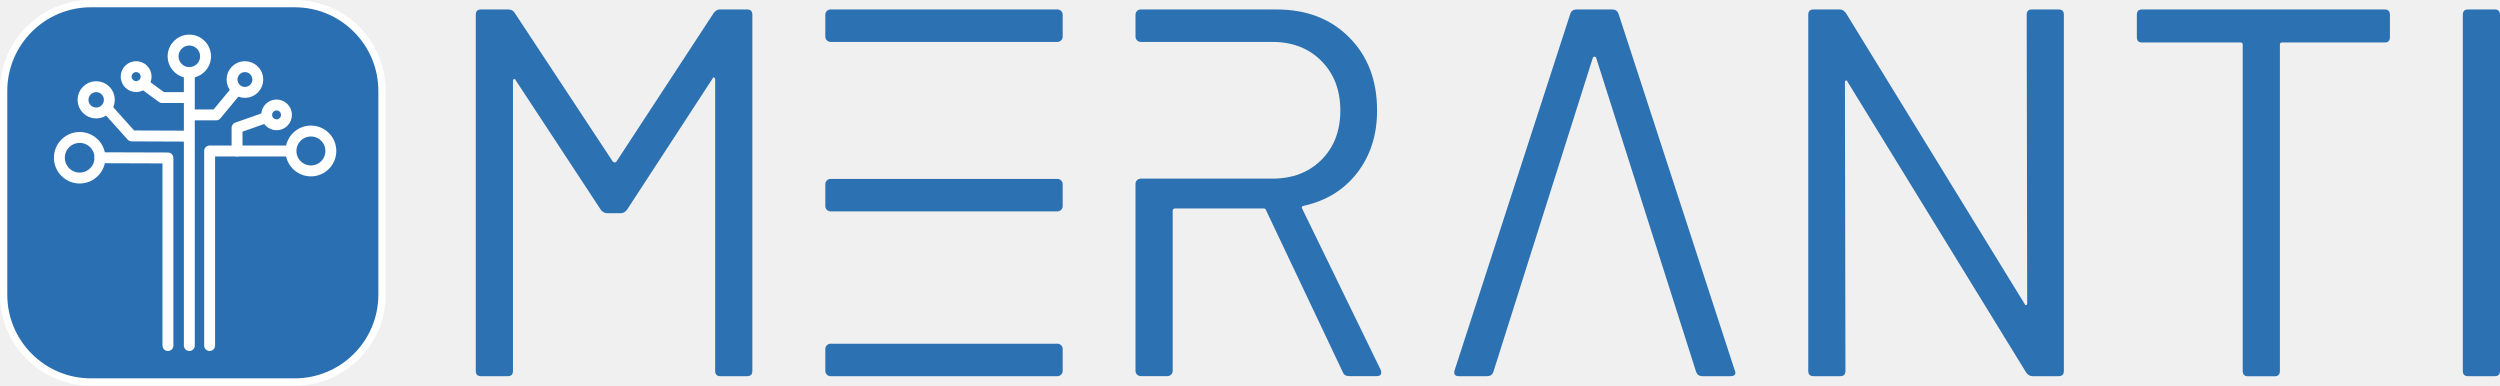
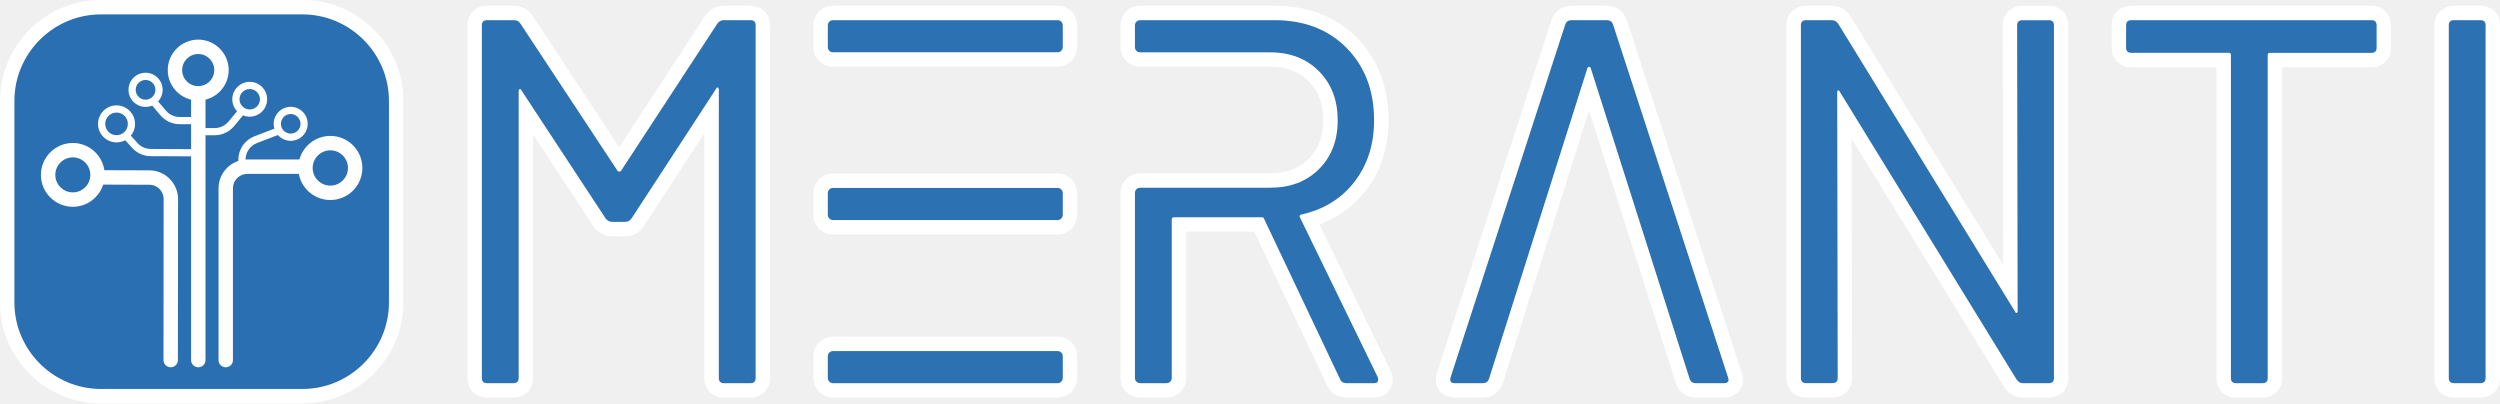
- <svg xmlns="http://www.w3.org/2000/svg" id="a" width="343.59" height="53" viewBox="0 0 343.59 53">
+ <svg xmlns="http://www.w3.org/2000/svg" id="a" width="347.09" height="56" viewBox="0 0 347.09 56">
  <g id="b">
-     <g id="c">
+     <g>
+       <g>
+         <rect x="338.98" y="1.8" width="7.11" height="52.4" rx="1.72" ry="1.72" fill="#2c71b2" />
+         <path d="M344.37,2.8c.48,0,.72,.24,.72,.72V52.48c0,.48-.24,.72-.72,.72h-3.67c-.48,0-.72-.24-.72-.72V3.52c0-.48,.24-.72,.72-.72h3.67m0-2h-3.67c-1.58,0-2.72,1.14-2.72,2.72V52.48c0,1.58,1.14,2.72,2.72,2.72h3.67c1.58,0,2.72-1.14,2.72-2.72V3.52c0-1.58-1.14-2.72-2.72-2.72h0Z" fill="#fff" />
+       </g>
+       <g>
+         <path d="M310.45,54.2c-1.03,0-1.72-.69-1.72-1.72V8.34h-12.82c-1.03,0-1.72-.69-1.72-1.72V3.52c0-1.03,.69-1.72,1.72-1.72h33.34c1.03,0,1.72,.69,1.72,1.72v3.1c0,1.03-.69,1.72-1.72,1.72h-13.4V52.48c0,1.03-.69,1.72-1.72,1.72h-3.68Z" fill="#2c71b2" />
+         <path d="M329.24,2.8c.48,0,.72,.24,.72,.72v3.1c0,.48-.24,.72-.72,.72h-14.11c-.19,0-.29,.1-.29,.29V52.48c0,.48-.24,.72-.72,.72h-3.67c-.48,0-.72-.24-.72-.72V7.62c0-.19-.1-.29-.29-.29h-13.54c-.48,0-.72-.24-.72-.72V3.52c0-.48,.24-.72,.72-.72h33.34m0-2h-33.34c-1.58,0-2.72,1.14-2.72,2.72v3.1c0,1.58,1.14,2.72,2.72,2.72h11.82V52.48c0,1.58,1.14,2.72,2.72,2.72h3.67c1.58,0,2.72-1.14,2.72-2.72V9.34h12.4c1.58,0,2.72-1.14,2.72-2.72V3.52c0-1.58-1.14-2.72-2.72-2.72h0Z" fill="#fff" />
+       </g>
+       <g>
+         <path d="M280.84,54.2c-.46,0-1.13-.16-1.68-.92l-23.09-37.58,.07,36.78c0,1.03-.69,1.72-1.72,1.72h-3.67c-1.03,0-1.72-.69-1.72-1.72V3.52c0-1.03,.69-1.72,1.72-1.72h3.6c.46,0,1.13,.16,1.68,.92l23.09,37.58-.07-36.78c0-1.03,.69-1.72,1.72-1.72h3.67c1.03,0,1.72,.69,1.72,1.72V52.48c0,1.03-.69,1.72-1.72,1.72h-3.6Z" fill="#2c71b2" />
+         <path d="M284.44,2.8c.48,0,.72,.24,.72,.72V52.48c0,.48-.24,.72-.72,.72h-3.6c-.34,0-.62-.17-.86-.5l-24.55-39.96c-.04-.12-.1-.19-.18-.19h-.04c-.1,.02-.14,.11-.14,.25l.07,39.67c0,.48-.24,.72-.72,.72h-3.67c-.48,0-.72-.24-.72-.72V3.52c0-.48,.24-.72,.72-.72h3.6c.34,0,.62,.17,.86,.5l24.55,39.96c.04,.12,.1,.19,.18,.19h.04c.1-.02,.14-.11,.14-.25l-.07-39.67c0-.48,.24-.72,.72-.72h3.67m0-2h-3.67c-1.58,0-2.72,1.14-2.72,2.72l.06,33.24L256.91,2.26s-.05-.08-.08-.12c-.62-.86-1.5-1.34-2.49-1.34h-3.6c-1.58,0-2.72,1.14-2.72,2.72V52.48c0,1.58,1.14,2.72,2.72,2.72h3.67c1.58,0,2.72-1.14,2.72-2.72l-.06-33.23,21.2,34.5s.05,.08,.08,.12c.62,.87,1.5,1.34,2.49,1.34h3.6c1.58,0,2.72-1.14,2.72-2.72V3.52c0-1.58-1.14-2.72-2.72-2.72h0Z" fill="#fff" />
+       </g>
+       <g>
+         <path d="M235.46,54.2c-.85,0-1.51-.45-1.8-1.23l-13.03-40.93-12.95,40.88c-.31,.83-.96,1.27-1.82,1.27h-3.89c-.73,0-1.13-.32-1.33-.58-.21-.27-.41-.74-.21-1.47L216.37,3.07c.31-.82,.96-1.27,1.82-1.27h4.9c.85,0,1.51,.45,1.8,1.23l16,49.07,.09,.36c.02,.08,.03,.16,.03,.24,0,.75-.51,1.5-1.65,1.5h-3.9Z" fill="#2c71b2" />
+         <path d="M223.08,2.8c.43,0,.72,.19,.86,.58l15.98,49.03,.07,.29c0,.34-.22,.5-.65,.5h-3.89c-.43,0-.72-.19-.86-.58l-13.75-43.2c-.05-.1-.12-.14-.22-.14s-.17,.05-.22,.14l-13.68,43.2c-.14,.38-.43,.58-.86,.58h-3.89c-.53,0-.72-.26-.58-.79L217.32,3.38c.14-.38,.43-.58,.86-.58h4.9m0-2h-4.9c-1.27,0-2.29,.7-2.74,1.87,0,.03-.02,.06-.03,.09l-15.91,49.03s-.02,.06-.03,.09c-.32,1.18,.1,1.97,.38,2.34,.28,.36,.92,.98,2.12,.98h3.89c1.28,0,2.3-.7,2.74-1.88,0-.03,.02-.06,.03-.1l11.99-37.88,12.06,37.88s.02,.06,.03,.09c.44,1.18,1.46,1.88,2.74,1.88h3.89c1.74,0,2.65-1.26,2.65-2.5,0-.16-.02-.32-.06-.48l-.07-.29s-.02-.09-.04-.14L225.84,2.76s-.02-.05-.03-.08c-.44-1.17-1.46-1.87-2.74-1.87h.01Z" fill="#fff" />
+       </g>
+       <g id="c">
+         <path d="M186.95,54.2c-.83,0-1.48-.4-1.78-1.11l-10.4-21.93h-11.08v21.32c0,.95-.77,1.72-1.72,1.72h-3.67c-.95,0-1.72-.77-1.72-1.72V26.78c0-.95,.77-1.72,1.72-1.72h18.07c2.53,0,4.51-.75,6.06-2.3s2.3-3.53,2.3-6.06-.75-4.53-2.3-6.1-3.53-2.33-6.06-2.33h-18.07c-.95,0-1.72-.77-1.72-1.72V3.52c0-.95,.77-1.72,1.72-1.72h18.65c4.38,0,7.99,1.4,10.72,4.15,2.72,2.75,4.11,6.37,4.11,10.75,0,3.57-.99,6.66-2.95,9.18-1.78,2.29-4.14,3.86-7.05,4.67l10.4,21.35c.11,.23,.17,.5,.17,.8,0,.89-.65,1.5-1.58,1.5h-3.82Z" fill="#2c71b2" />
+         <path d="M176.94,2.8c4.13,0,7.46,1.28,10.01,3.85,2.54,2.57,3.82,5.92,3.82,10.04,0,3.36-.91,6.22-2.74,8.57-1.82,2.35-4.3,3.86-7.42,4.54-.19,.1-.24,.22-.14,.36l10.8,22.18c.05,.1,.07,.22,.07,.36,0,.34-.19,.5-.58,.5h-3.82c-.43,0-.72-.17-.86-.5l-10.58-22.32c-.05-.14-.14-.22-.29-.22h-12.24c-.16,0-.29,.13-.29,.29v22.03c0,.4-.32,.72-.72,.72h-3.67c-.4,0-.72-.32-.72-.72V26.78c0-.4,.32-.72,.72-.72h18.07c2.78,0,5.04-.86,6.77-2.59s2.59-3.98,2.59-6.77-.86-5.05-2.59-6.8-3.98-2.63-6.77-2.63h-18.07c-.4,0-.72-.32-.72-.72V3.52c0-.4,.32-.72,.72-.72h18.65m0-2h-18.65c-1.5,0-2.72,1.22-2.72,2.72v3.02c0,1.5,1.22,2.72,2.72,2.72h18.07c2.25,0,3.99,.66,5.34,2.03,1.36,1.38,2.02,3.14,2.02,5.4s-.66,4-2.01,5.35c-1.35,1.35-3.1,2.01-5.35,2.01h-18.07c-1.5,0-2.72,1.22-2.72,2.72v25.7c0,1.5,1.22,2.72,2.72,2.72h3.67c1.5,0,2.72-1.22,2.72-2.72v-20.32h9.45l10.13,21.37c.47,1.05,1.47,1.67,2.68,1.67h3.82c1.49,0,2.58-1.05,2.58-2.5,0-.45-.09-.87-.28-1.24l-9.89-20.31c2.6-.94,4.76-2.5,6.44-4.66,2.09-2.7,3.16-5.99,3.16-9.79,0-4.65-1.48-8.51-4.39-11.45-2.92-2.95-6.77-4.44-11.43-4.44h-.01Z" fill="#fff" />
+       </g>
      <g id="d">
        <g>
-           <path d="M338.48,50.98V2.02c0-.48,.24-.72,.72-.72h3.67c.48,0,.72,.24,.72,.72V50.98c0,.48-.24,.72-.72,.72h-3.67c-.48,0-.72-.24-.72-.72Z" fill="#2c71b2" />
-           <path d="M328.46,2.02v3.1c0,.48-.24,.72-.72,.72h-14.11c-.19,0-.29,.1-.29,.29V50.99c0,.48-.24,.72-.72,.72h-3.67c-.48,0-.72-.24-.72-.72V6.13c0-.19-.1-.29-.29-.29h-13.54c-.48,0-.72-.24-.72-.72V2.02c0-.48,.24-.72,.72-.72h33.34c.48,0,.72,.24,.72,.72h0Z" fill="#2c71b2" />
-           <path d="M279.26,1.3h3.67c.48,0,.72,.24,.72,.72V50.98c0,.48-.24,.72-.72,.72h-3.6c-.34,0-.62-.17-.86-.5l-24.55-39.96c-.05-.14-.12-.2-.22-.18s-.14,.11-.14,.25l.07,39.67c0,.48-.24,.72-.72,.72h-3.67c-.48,0-.72-.24-.72-.72V2.02c0-.48,.24-.72,.72-.72h3.6c.34,0,.62,.17,.86,.5l24.55,39.96c.05,.14,.12,.2,.22,.18s.14-.11,.14-.25l-.07-39.67c0-.48,.24-.72,.72-.72h0Z" fill="#2c71b2" />
-           <path d="M238.42,50.91L222.44,1.88c-.14-.38-.43-.58-.86-.58h-4.9c-.43,0-.72,.19-.86,.58l-15.91,49.03c-.14,.53,.05,.79,.58,.79h3.89c.43,0,.72-.19,.86-.58l13.68-43.2c.05-.1,.12-.14,.22-.14s.17,.05,.22,.14l13.75,43.2c.14,.38,.43,.58,.86,.58h3.89c.43,0,.65-.17,.65-.5l-.07-.29h-.02Z" fill="#2c71b2" />
-           <path id="e" d="M189.76,50.84l-10.8-22.18c-.1-.14-.05-.26,.14-.36,3.12-.67,5.59-2.18,7.42-4.54,1.82-2.35,2.74-5.21,2.74-8.57,0-4.13-1.27-7.48-3.82-10.04-2.54-2.57-5.88-3.85-10.01-3.85h-18.65c-.4,0-.72,.32-.72,.72v3.02c0,.4,.32,.72,.72,.72h18.07c2.78,0,5.04,.88,6.77,2.63,1.73,1.75,2.59,4.02,2.59,6.8s-.86,5.04-2.59,6.77-3.98,2.59-6.77,2.59h-18.07c-.4,0-.72,.32-.72,.72v25.7c0,.4,.32,.72,.72,.72h3.67c.4,0,.72-.32,.72-.72V28.94c0-.16,.13-.29,.29-.29h12.24c.14,0,.24,.07,.29,.22l10.58,22.32c.14,.34,.43,.5,.86,.5h3.82c.38,0,.58-.17,.58-.5,0-.14-.02-.26-.07-.36h0Z" fill="#2c71b2" />
-           <g id="f">
-             <rect x="113.43" y="1.3" width="32.62" height="4.46" rx=".72" ry=".72" fill="#2c71b2" />
-             <rect x="113.43" y="47.24" width="32.62" height="4.46" rx=".72" ry=".72" fill="#2c71b2" />
-             <rect x="113.43" y="24.59" width="32.62" height="4.46" rx=".72" ry=".72" fill="#2c71b2" />
-           </g>
-           <path d="M98.94,1.3h3.74c.48,0,.72,.24,.72,.72V50.98c0,.48-.24,.72-.72,.72h-3.67c-.48,0-.72-.24-.72-.72V10.95c0-.14-.05-.24-.14-.29-.1-.05-.17,0-.22,.14l-11.74,18c-.24,.34-.53,.5-.86,.5h-1.87c-.34,0-.62-.14-.86-.43l-11.74-17.86c-.05-.14-.12-.19-.22-.14s-.14,.14-.14,.29V50.98c0,.48-.24,.72-.72,.72h-3.67c-.48,0-.72-.24-.72-.72V2.02c0-.48,.24-.72,.72-.72h3.74c.38,0,.67,.14,.86,.43l13.54,20.52s.12,.07,.22,.07,.17-.02,.22-.07L98.08,1.8c.24-.34,.53-.5,.86-.5h0Z" fill="#2c71b2" />
+           <rect x="113.93" y="1.8" width="34.62" height="6.46" rx="1.72" ry="1.72" fill="#2c71b2" />
+           <path d="M146.83,2.8c.4,0,.72,.32,.72,.72v3.02c0,.4-.32,.72-.72,.72h-31.18c-.4,0-.72-.32-.72-.72V3.52c0-.4,.32-.72,.72-.72h31.18m0-2h-31.18c-1.5,0-2.72,1.22-2.72,2.72v3.02c0,1.5,1.22,2.72,2.72,2.72h31.18c1.5,0,2.72-1.22,2.72-2.72V3.52c0-1.5-1.22-2.72-2.72-2.72h0Z" fill="#fff" />
        </g>
-         <g id="g">
-           <g id="h">
-             <rect x=".5" y=".5" width="52" height="52" rx="12" ry="12" fill="#2a6fb2" />
-             <rect x=".5" y=".5" width="52" height="52" rx="12" ry="12" fill="none" stroke="#fff" stroke-miterlimit="10" />
-           </g>
-           <polyline points="39.28 20.75 28.81 20.75 28.81 47.49" fill="none" stroke="#fff" stroke-linecap="round" stroke-linejoin="round" stroke-width="1.5" />
-           <polyline points="23.08 47.49 23.08 21.71 13.74 21.68" fill="none" stroke="#fff" stroke-linecap="round" stroke-linejoin="round" stroke-width="1.5" />
-           <line x1="26.02" y1="47.49" x2="26.02" y2="10.18" fill="none" stroke="#fff" stroke-linecap="round" stroke-linejoin="round" stroke-width="1.5" />
-           <circle cx="10.95" cy="21.68" r="2.79" fill="none" stroke="#fff" stroke-miterlimit="10" stroke-width="1.5" />
-           <circle cx="42.73" cy="20.75" r="2.74" fill="none" stroke="#fff" stroke-miterlimit="10" stroke-width="1.5" />
-           <circle cx="33.66" cy="10.93" r="1.77" fill="none" stroke="#fff" stroke-miterlimit="10" stroke-width="1.5" />
-           <polyline points="25.78 18.71 18.1 18.68 14.79 15" fill="none" stroke="#fff" stroke-linecap="round" stroke-linejoin="round" stroke-width="1.5" />
-           <circle cx="13.22" cy="13.72" r="1.81" fill="none" stroke="#fff" stroke-miterlimit="10" stroke-width="1.5" />
-           <polyline points="25.78 13.41 22.29 13.41 19.8 11.59" fill="none" stroke="#fff" stroke-linecap="round" stroke-linejoin="round" stroke-width="1.5" />
-           <circle cx="18.71" cy="10.53" r="1.37" fill="none" stroke="#fff" stroke-miterlimit="10" stroke-width="1.5" />
-           <polyline points="26.15 15.79 29.71 15.79 32.27 12.7" fill="none" stroke="#fff" stroke-linecap="round" stroke-linejoin="round" stroke-width="1.5" />
-           <circle cx="26.02" cy="7.74" r="2.23" fill="none" stroke="#fff" stroke-miterlimit="10" stroke-width="1.5" />
-           <polyline points="32.58 20.75 32.58 17.56 36.48 16.19" fill="none" stroke="#fff" stroke-linecap="round" stroke-linejoin="round" stroke-width="1.5" />
-           <circle cx="38.01" cy="15.79" r="1.36" fill="none" stroke="#fff" stroke-miterlimit="10" stroke-width="1.5" />
+         <g>
+           <rect x="113.93" y="47.74" width="34.62" height="6.46" rx="1.72" ry="1.72" fill="#2c71b2" />
+           <path d="M146.83,48.74c.4,0,.72,.32,.72,.72v3.02c0,.4-.32,.72-.72,.72h-31.18c-.4,0-.72-.32-.72-.72v-3.02c0-.4,.32-.72,.72-.72h31.18m0-2h-31.18c-1.5,0-2.72,1.22-2.72,2.72v3.02c0,1.5,1.22,2.72,2.72,2.72h31.18c1.5,0,2.72-1.22,2.72-2.72v-3.02c0-1.5-1.22-2.72-2.72-2.72h0Z" fill="#fff" />
+         </g>
+         <g>
+           <rect x="113.93" y="25.09" width="34.62" height="6.46" rx="1.72" ry="1.72" fill="#2c71b2" />
+           <path d="M146.83,26.09c.4,0,.72,.32,.72,.72v3.02c0,.4-.32,.72-.72,.72h-31.18c-.4,0-.72-.32-.72-.72v-3.02c0-.4,.32-.72,.72-.72h31.18m0-2h-31.18c-1.5,0-2.72,1.22-2.72,2.72v3.02c0,1.5,1.22,2.72,2.72,2.72h31.18c1.5,0,2.72-1.22,2.72-2.72v-3.02c0-1.5-1.22-2.72-2.72-2.72h0Z" fill="#fff" />
        </g>
      </g>
+       <g>
+         <path d="M100.51,54.2c-1.03,0-1.72-.69-1.72-1.72V15.12l-10.26,15.73c-.57,.8-1.24,.96-1.7,.96h-1.87c-.64,0-1.2-.27-1.63-.79-.02-.03-.05-.06-.07-.09l-10.26-15.61V52.48c0,1.03-.69,1.72-1.72,1.72h-3.67c-1.03,0-1.72-.69-1.72-1.72V3.52c0-1.03,.69-1.72,1.72-1.72h3.74c.72,0,1.32,.31,1.7,.88l12.92,19.58L98.74,2.76c.57-.8,1.24-.96,1.7-.96h3.74c1.03,0,1.72,.69,1.72,1.72V52.48c0,1.03-.69,1.72-1.72,1.72,0,0-3.67,0-3.67,0Z" fill="#2c71b2" />
+         <path d="M104.19,2.8c.48,0,.72,.24,.72,.72V52.48c0,.48-.24,.72-.72,.72h-3.67c-.48,0-.72-.24-.72-.72V12.45c0-.14-.05-.24-.14-.29-.02-.01-.05-.02-.07-.02-.06,0-.11,.05-.15,.16l-11.74,18c-.24,.34-.53,.5-.86,.5h-1.87c-.34,0-.62-.14-.86-.43l-11.74-17.86c-.04-.11-.09-.16-.15-.16-.02,0-.04,0-.07,.02-.1,.05-.14,.14-.14,.29V52.48c0,.48-.24,.72-.72,.72h-3.67c-.48,0-.72-.24-.72-.72V3.52c0-.48,.24-.72,.72-.72h3.74c.38,0,.67,.14,.86,.43l13.54,20.52s.12,.07,.22,.07,.17-.02,.22-.07L99.58,3.3c.24-.34,.53-.5,.86-.5h3.74m0-2h-3.74c-.99,0-1.87,.48-2.49,1.34-.02,.02-.03,.04-.05,.07l-11.94,18.23L73.89,2.13c-.57-.85-1.49-1.33-2.53-1.33h-3.74c-1.58,0-2.72,1.14-2.72,2.72V52.48c0,1.58,1.14,2.72,2.72,2.72h3.67c1.58,0,2.72-1.14,2.72-2.72V18.66l8.42,12.82c.04,.06,.09,.12,.13,.18,.62,.74,1.47,1.15,2.4,1.15h1.87c.99,0,1.87-.48,2.49-1.34,.02-.02,.03-.05,.05-.07l8.42-12.91V52.48c0,1.58,1.14,2.72,2.72,2.72h3.67c1.58,0,2.72-1.14,2.72-2.72V3.52c0-1.58-1.14-2.72-2.72-2.72h0Z" fill="#fff" />
+       </g>
+     </g>
+     <g id="e">
+       <g id="f">
+         <rect x="1" y="1" width="54" height="54" rx="13" ry="13" fill="#2a6fb2" />
+         <path d="M42,2c6.6,0,12,5.4,12,12v28c0,6.6-5.4,12-12,12H14c-6.6,0-12-5.4-12-12V14C2,7.4,7.4,2,14,2h28m0-2H14C6.28,0,0,6.28,0,14v28c0,7.72,6.28,14,14,14h28c7.72,0,14-6.28,14-14V14c0-7.72-6.28-14-14-14h0Z" fill="#fff" />
+       </g>
+       <path d="M41.72,23.14h-7.36c-1.66,0-3.02,1.34-3.02,3.01v23.84" fill="none" stroke="#fff" stroke-linecap="round" stroke-linejoin="round" stroke-width="2" />
+       <path d="M23.7,49.99l.02-22.34c0-1.66-1.34-3-2.99-3l-6.34-.02" fill="none" stroke="#fff" stroke-linecap="round" stroke-linejoin="round" stroke-width="2" />
+       <line x1="27.53" y1="49.99" x2="27.53" y2="13.43" fill="none" stroke="#fff" stroke-linecap="round" stroke-linejoin="round" stroke-width="2" />
+       <path d="M10.11,21.85c1.34,0,2.43,1.09,2.43,2.43s-1.09,2.43-2.43,2.43-2.43-1.09-2.43-2.43,1.09-2.43,2.43-2.43m0-2c-2.44,0-4.43,1.99-4.43,4.43s1.99,4.43,4.43,4.43,4.43-1.99,4.43-4.43-1.99-4.43-4.43-4.43h0Z" fill="#fff" />
+       <path d="M45.86,20.87c1.35,0,2.45,1.1,2.45,2.45s-1.1,2.45-2.45,2.45-2.45-1.1-2.45-2.45,1.1-2.45,2.45-2.45m0-2c-2.45,0-4.45,1.99-4.45,4.45s1.99,4.45,4.45,4.45,4.45-1.99,4.45-4.45-1.99-4.45-4.45-4.45h0Z" fill="#fff" />
+       <path d="M34.67,12.36c.78,0,1.42,.64,1.42,1.42s-.64,1.42-1.42,1.42-1.42-.64-1.42-1.42,.64-1.42,1.42-1.42m0-1c-1.33,0-2.42,1.09-2.42,2.42s1.09,2.42,2.42,2.42,2.42-1.09,2.42-2.42-1.09-2.42-2.42-2.42h0Z" fill="#fff" />
+       <path d="M27.28,21.21l-6.35-.03c-.85,0-1.65-.36-2.22-.99l-1.2-1.33" fill="none" stroke="#fff" stroke-linecap="round" stroke-linejoin="round" />
+       <path d="M16.18,15.63c.87,0,1.57,.7,1.57,1.57s-.7,1.57-1.57,1.57-1.57-.7-1.57-1.57,.7-1.57,1.57-1.57m0-1c-1.42,0-2.57,1.15-2.57,2.57s1.15,2.57,2.57,2.57,2.57-1.15,2.57-2.57-1.15-2.57-2.57-2.57h0Z" fill="#fff" />
+       <path d="M27.03,16.74h-2.09c-.88,0-1.72-.39-2.29-1.06l-1.34-1.59" fill="none" stroke="#fff" stroke-linecap="round" stroke-linejoin="round" />
+       <path d="M20.21,11.1c.76,0,1.37,.62,1.37,1.37s-.62,1.37-1.37,1.37-1.37-.62-1.37-1.37,.62-1.37,1.37-1.37m0-1c-1.31,0-2.37,1.06-2.37,2.37s1.06,2.37,2.37,2.37,2.37-1.06,2.37-2.37-1.06-2.37-2.37-2.37h0Z" fill="#fff" />
+       <path d="M27.65,18.28h2.15c.89,0,1.74-.4,2.31-1.08l1.48-1.79" fill="none" stroke="#fff" stroke-linecap="round" stroke-linejoin="round" />
+       <path d="M27.52,7.5c1.23,0,2.23,1,2.23,2.23s-1,2.23-2.23,2.23-2.23-1-2.23-2.23,1-2.23,2.23-2.23m0-2c-2.33,0-4.23,1.9-4.23,4.23s1.9,4.23,4.23,4.23,4.23-1.9,4.23-4.23-1.9-4.23-4.23-4.23h0Z" fill="#fff" />
+       <path d="M33.59,23.31v-1.13c0-1.24,.77-2.36,1.93-2.8l3.07-1.17" fill="none" stroke="#fff" stroke-linecap="round" stroke-linejoin="round" />
+       <path d="M40.36,15.83c.75,0,1.36,.61,1.36,1.36s-.61,1.36-1.36,1.36-1.36-.61-1.36-1.36,.61-1.36,1.36-1.36m0-1c-1.3,0-2.36,1.06-2.36,2.36s1.06,2.36,2.36,2.36,2.36-1.06,2.36-2.36-1.06-2.36-2.36-2.36h0Z" fill="#fff" />
    </g>
  </g>
</svg>
